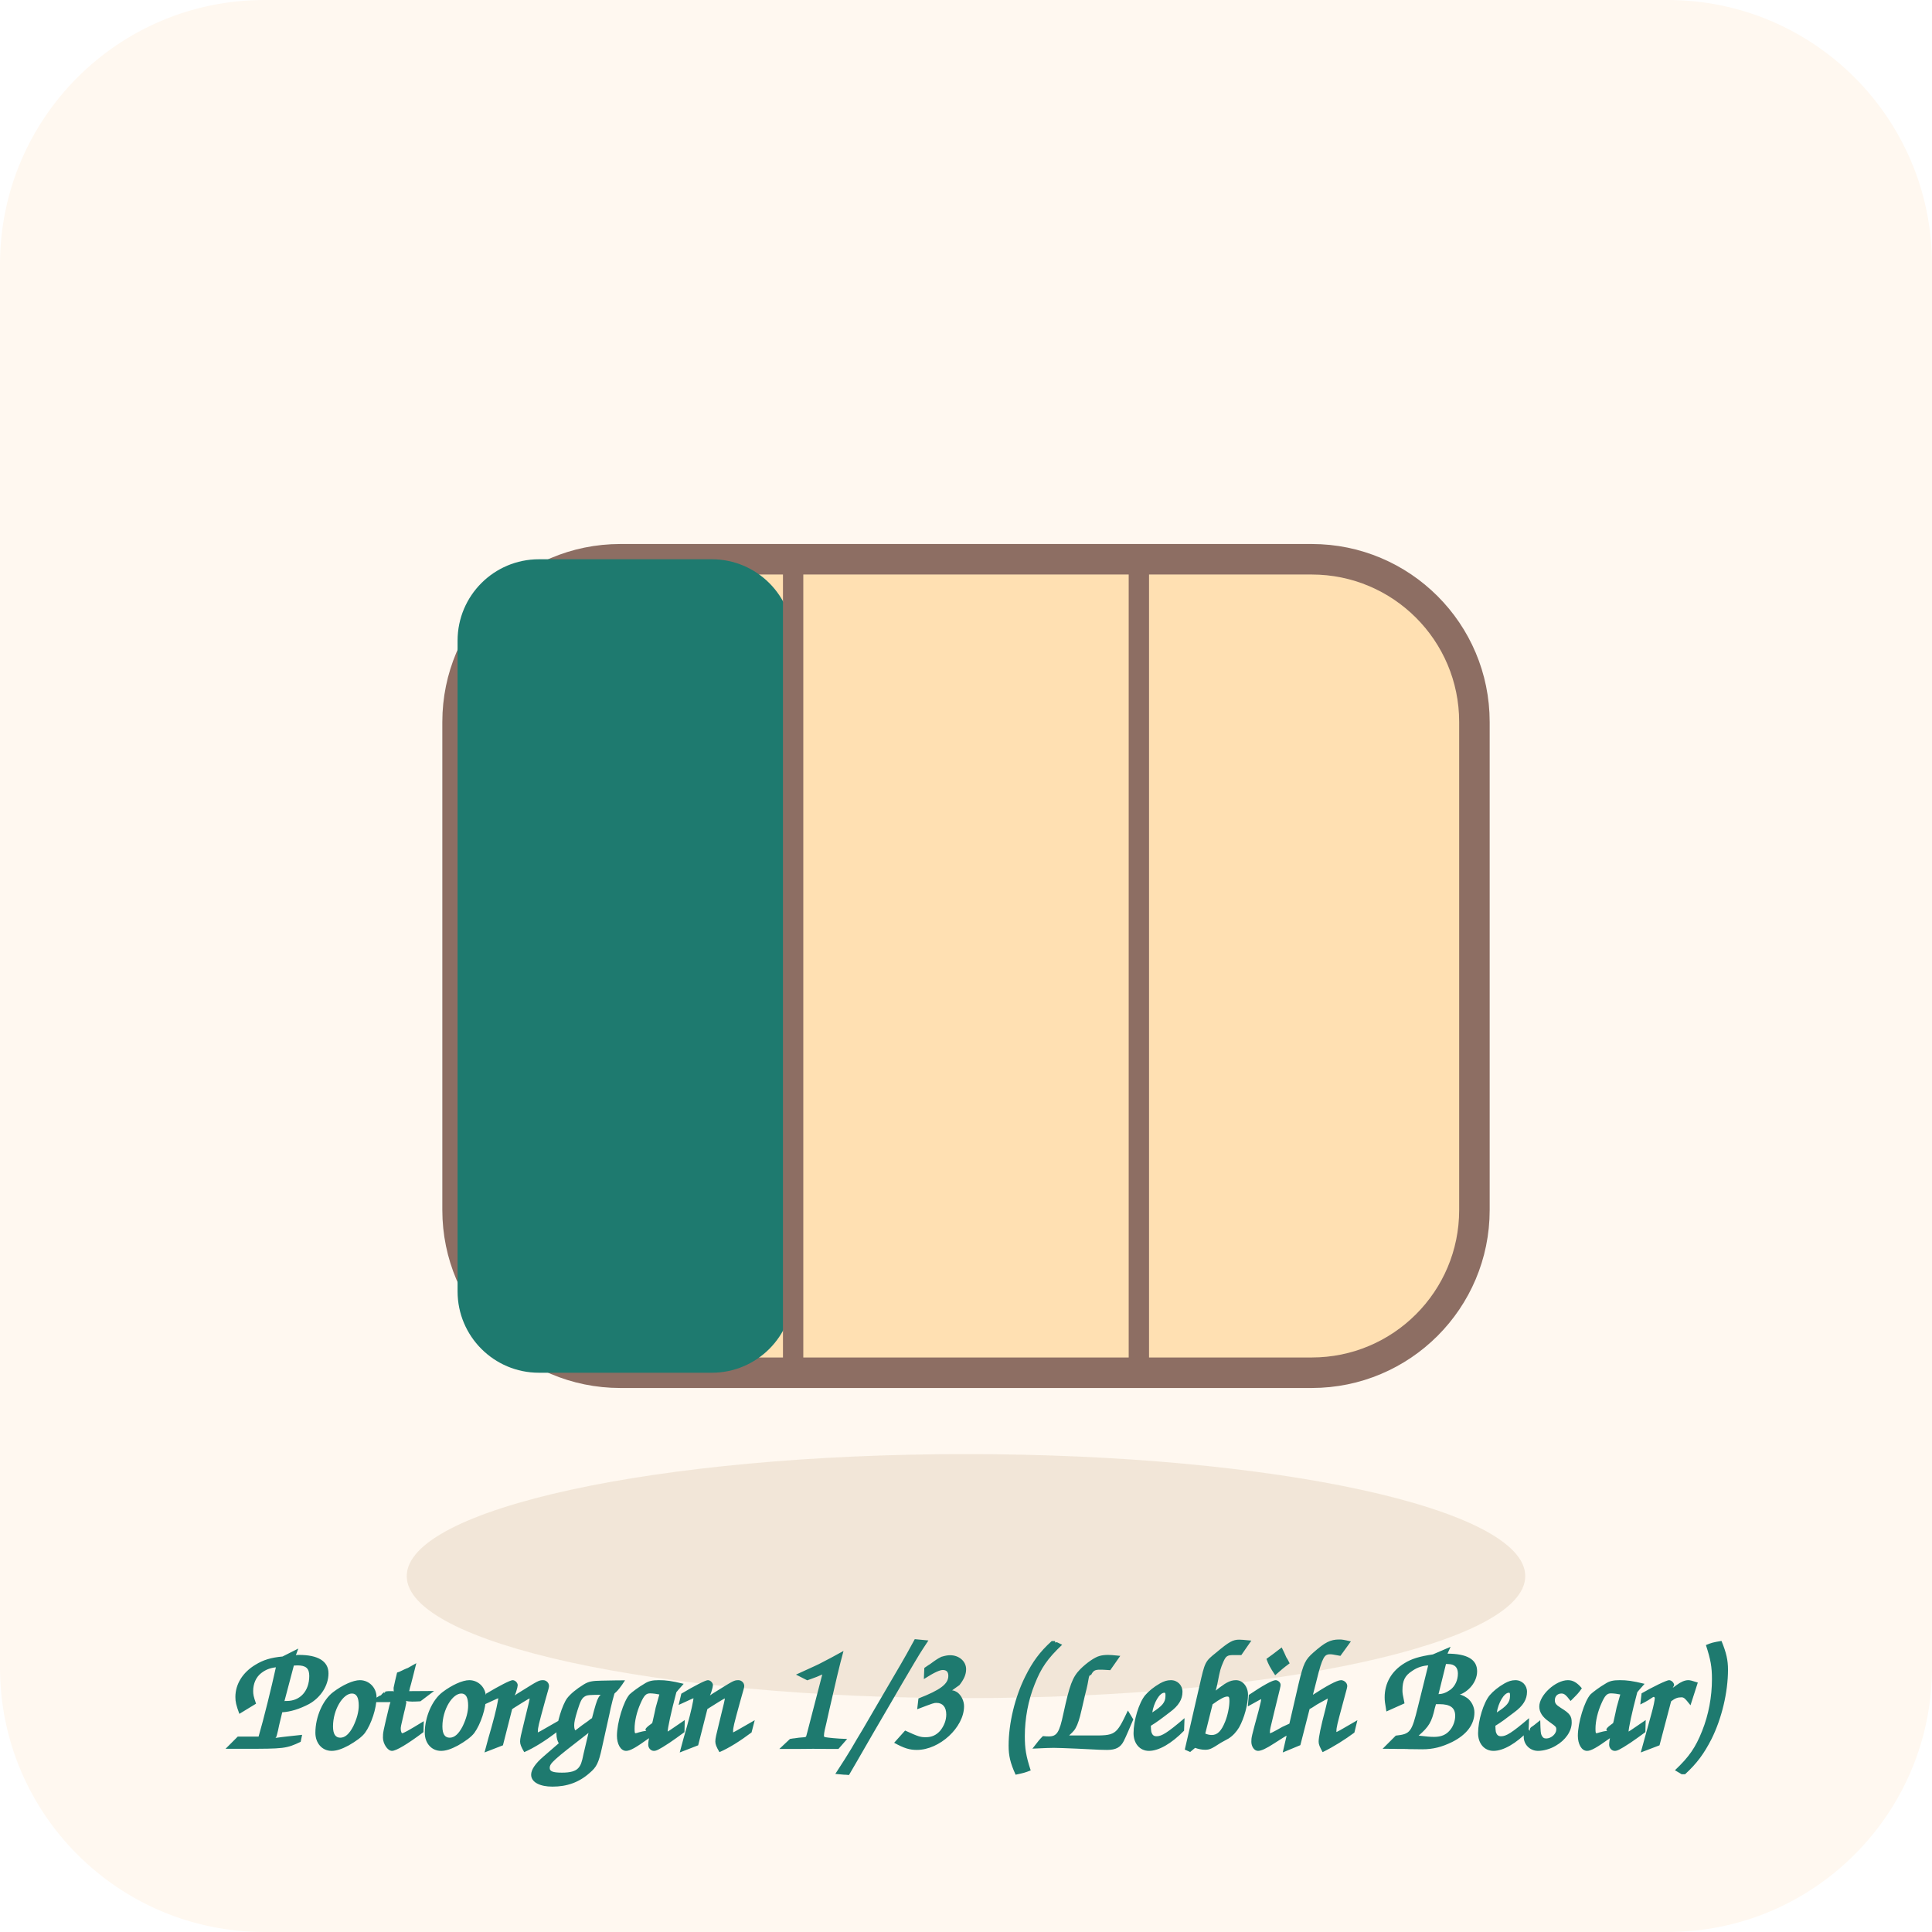
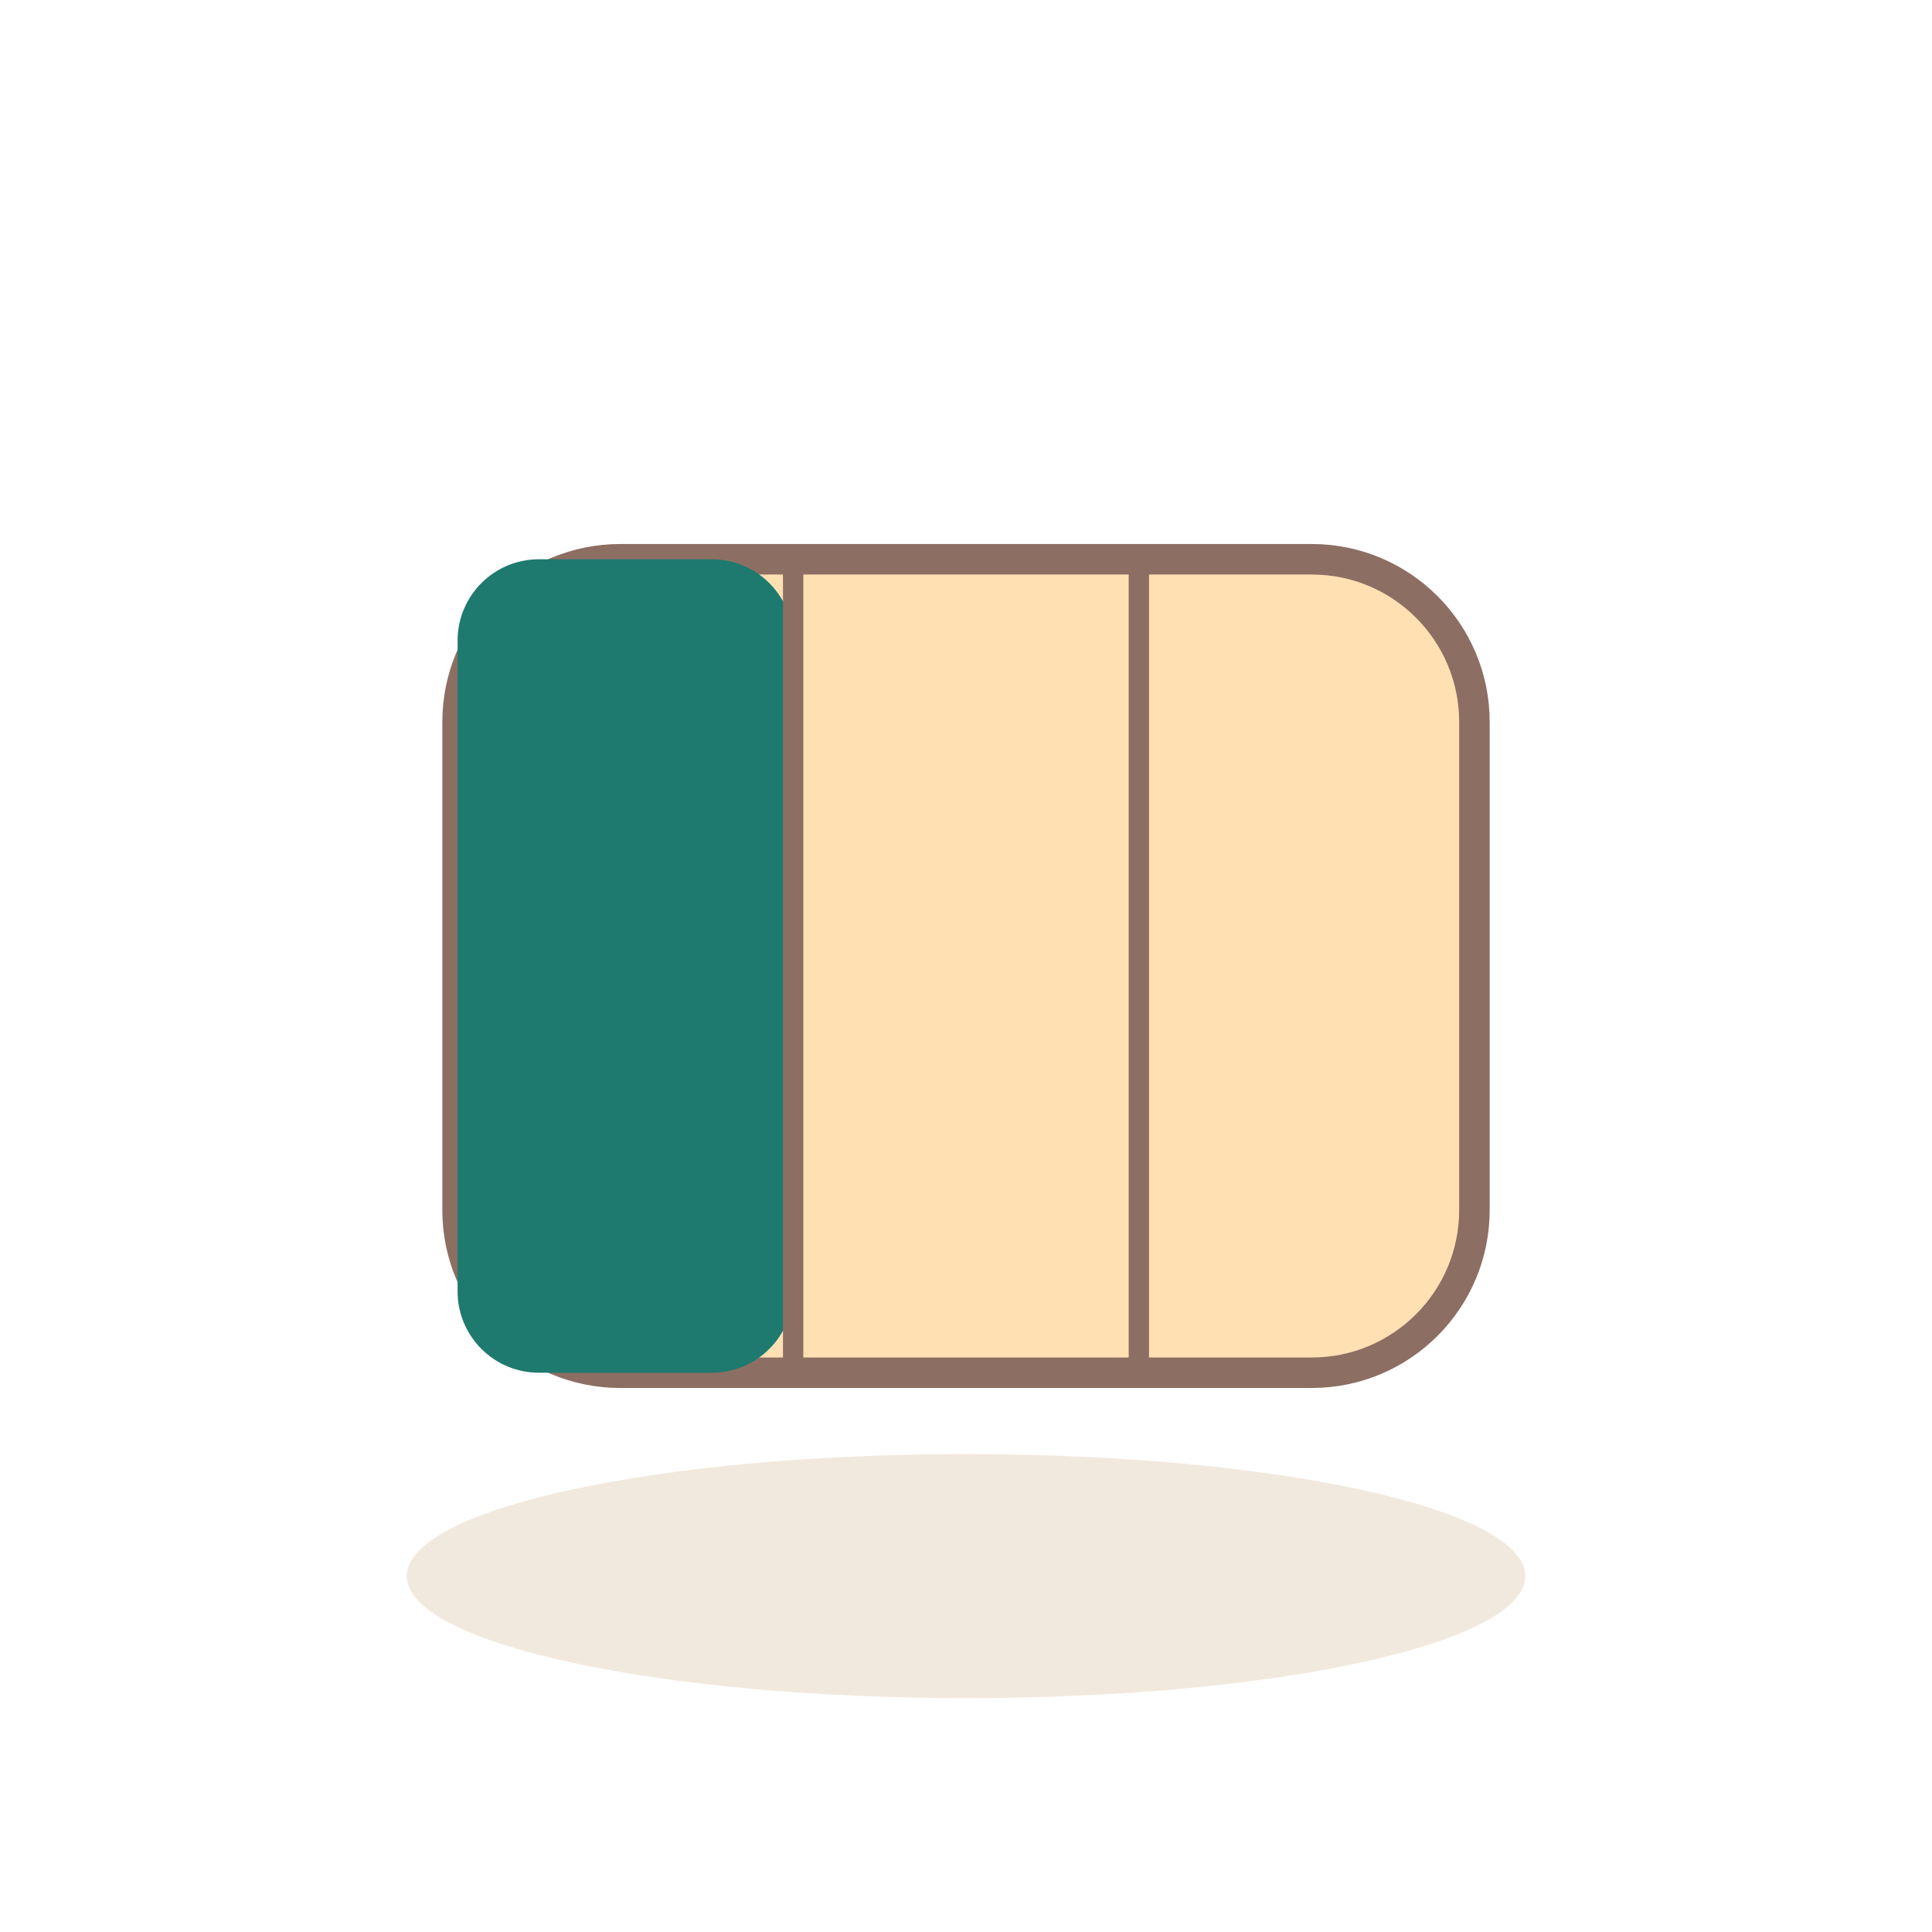
<svg xmlns="http://www.w3.org/2000/svg" viewBox="0 0 190 190" width="100%" height="100%">
-   <rect width="190" height="190" rx="26" fill="#FFF8F0" />
+   <rect width="190" height="190" rx="26" fill="none" />
  <ellipse cx="95" cy="155" rx="55" ry="12" fill="#EADBC8" opacity="0.6" />
  <rect x="45" y="55" width="100" height="80" rx="16" fill="#FFE0B2" stroke="#8D6E63" stroke-width="3" />
  <rect x="45" y="55" width="33" height="80" rx="8" fill="#1E7A6F" />
  <line x1="78" y1="55" x2="78" y2="135" stroke="#8D6E63" stroke-width="2" />
  <line x1="112" y1="55" x2="112" y2="135" stroke="#8D6E63" stroke-width="2" />
-   <text x="95" y="172" font-family="'Baloo 2', cursive, sans-serif" font-size="15" font-weight="bold" fill="#1E7A6F" text-anchor="middle">Potongan 1/3 (Lebih Besar)</text>
</svg>
